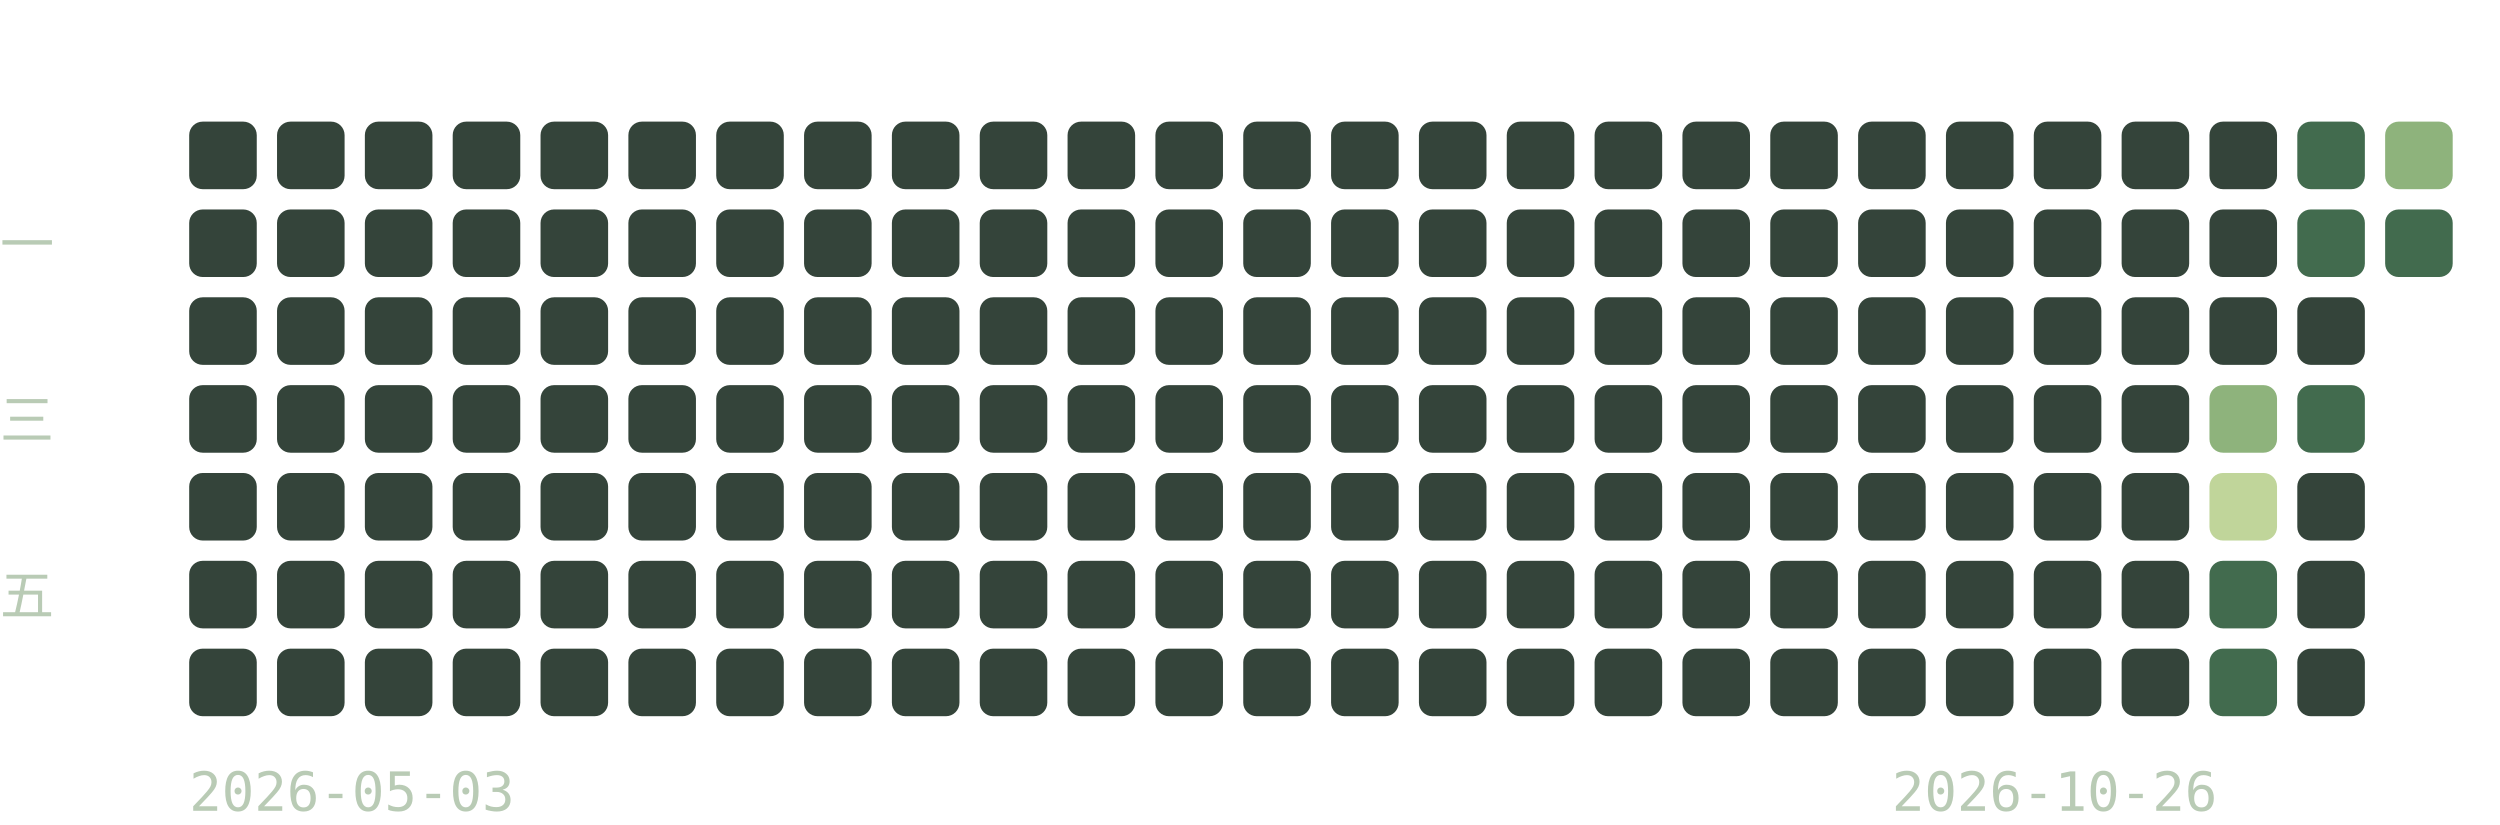
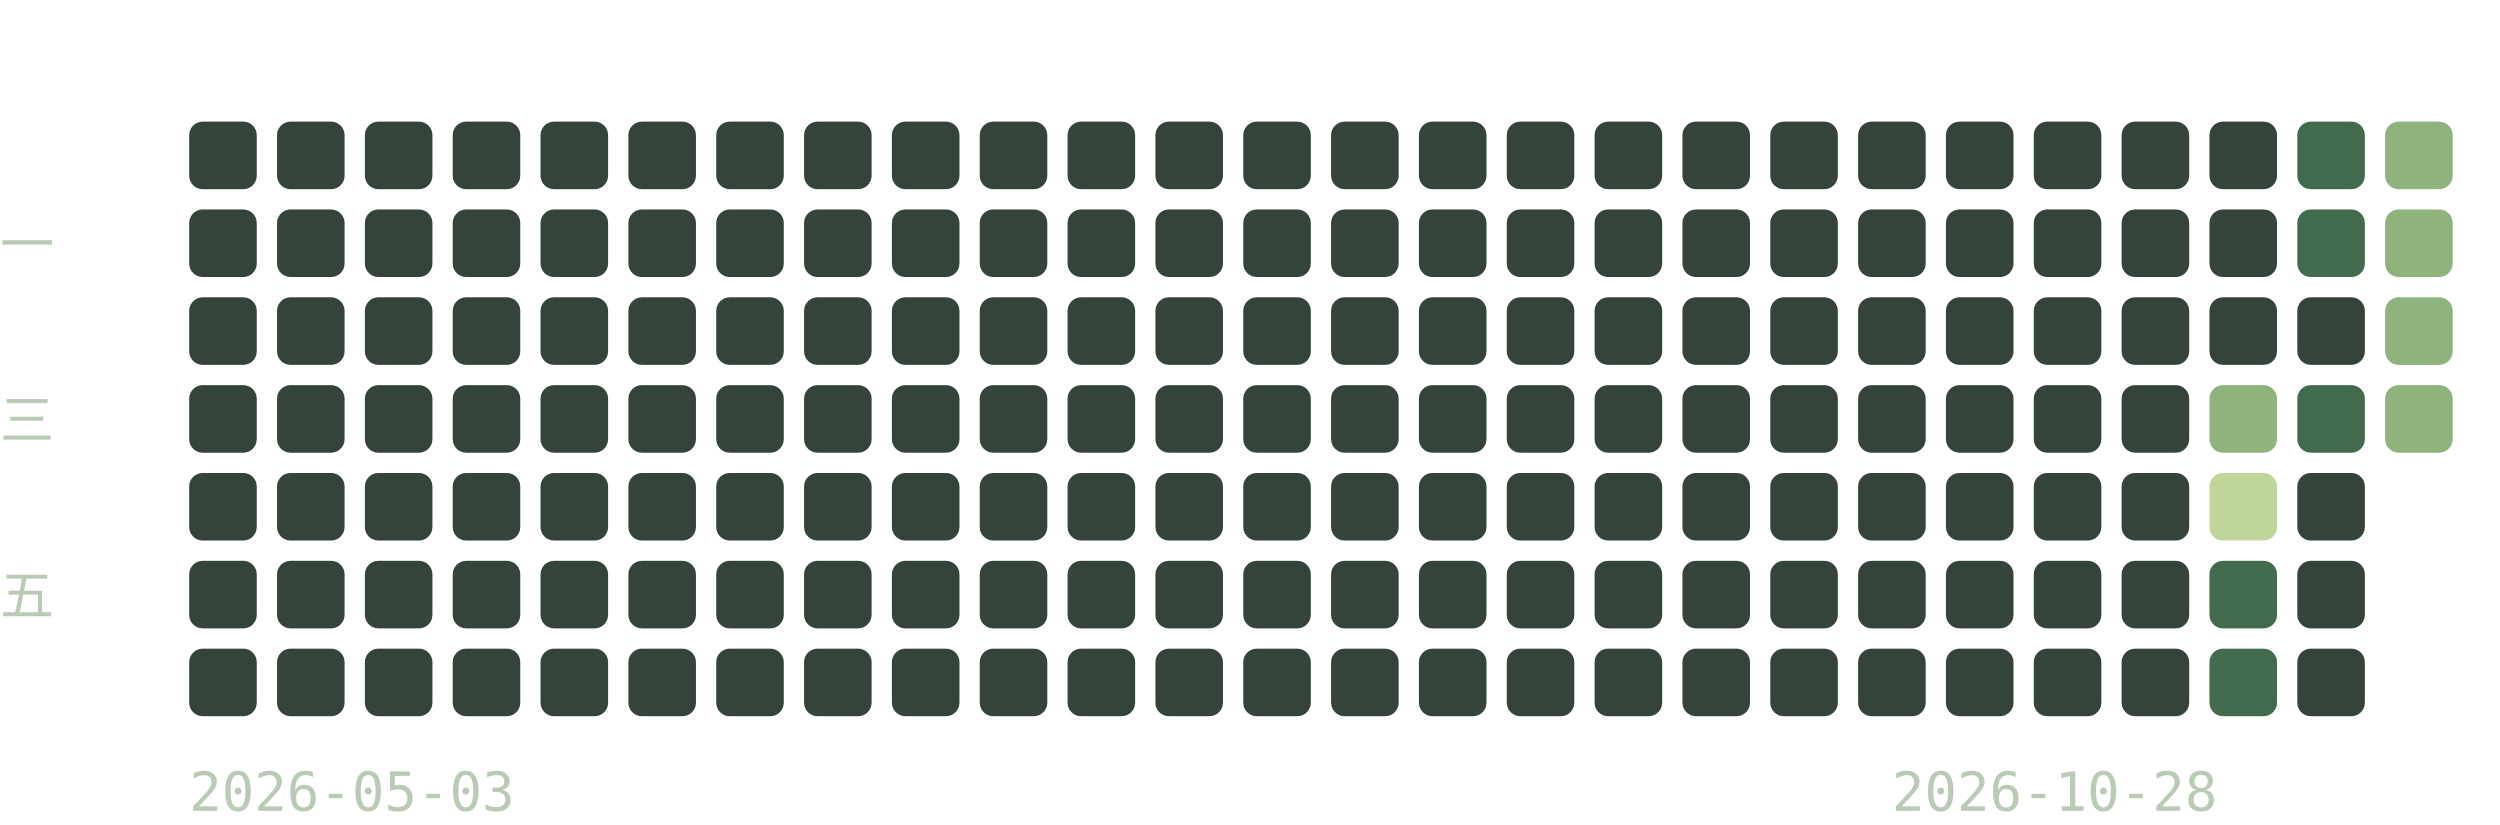
<svg xmlns="http://www.w3.org/2000/svg" viewBox="0 0 370 122" role="img" aria-labelledby="title desc">
  <g font-family="Consolas,monospace" font-size="8" fill="#b9cbb5">
    <text x="0" y="39">一</text>
    <text x="0" y="65">三</text>
    <text x="0" y="91">五</text>
    <text x="28" y="120">2026-05-03</text>
-     <text x="280" y="120">2026-10-26</text>
+     <text x="280" y="120">2026-10-28</text>
  </g>
  <rect class="contribution-day" data-week="0" x="28" y="18" width="10" height="10" rx="2" fill="#34443a" />
  <rect class="contribution-day" data-week="0" x="28" y="31" width="10" height="10" rx="2" fill="#34443a" />
  <rect class="contribution-day" data-week="0" x="28" y="44" width="10" height="10" rx="2" fill="#34443a" />
  <rect class="contribution-day" data-week="0" x="28" y="57" width="10" height="10" rx="2" fill="#34443a" />
  <rect class="contribution-day" data-week="0" x="28" y="70" width="10" height="10" rx="2" fill="#34443a" />
  <rect class="contribution-day" data-week="0" x="28" y="83" width="10" height="10" rx="2" fill="#34443a" />
  <rect class="contribution-day" data-week="0" x="28" y="96" width="10" height="10" rx="2" fill="#34443a" />
  <rect class="contribution-day" data-week="1" x="41" y="18" width="10" height="10" rx="2" fill="#34443a" />
  <rect class="contribution-day" data-week="1" x="41" y="31" width="10" height="10" rx="2" fill="#34443a" />
  <rect class="contribution-day" data-week="1" x="41" y="44" width="10" height="10" rx="2" fill="#34443a" />
  <rect class="contribution-day" data-week="1" x="41" y="57" width="10" height="10" rx="2" fill="#34443a" />
  <rect class="contribution-day" data-week="1" x="41" y="70" width="10" height="10" rx="2" fill="#34443a" />
  <rect class="contribution-day" data-week="1" x="41" y="83" width="10" height="10" rx="2" fill="#34443a" />
  <rect class="contribution-day" data-week="1" x="41" y="96" width="10" height="10" rx="2" fill="#34443a" />
  <rect class="contribution-day" data-week="2" x="54" y="18" width="10" height="10" rx="2" fill="#34443a" />
  <rect class="contribution-day" data-week="2" x="54" y="31" width="10" height="10" rx="2" fill="#34443a" />
  <rect class="contribution-day" data-week="2" x="54" y="44" width="10" height="10" rx="2" fill="#34443a" />
  <rect class="contribution-day" data-week="2" x="54" y="57" width="10" height="10" rx="2" fill="#34443a" />
  <rect class="contribution-day" data-week="2" x="54" y="70" width="10" height="10" rx="2" fill="#34443a" />
  <rect class="contribution-day" data-week="2" x="54" y="83" width="10" height="10" rx="2" fill="#34443a" />
  <rect class="contribution-day" data-week="2" x="54" y="96" width="10" height="10" rx="2" fill="#34443a" />
  <rect class="contribution-day" data-week="3" x="67" y="18" width="10" height="10" rx="2" fill="#34443a" />
  <rect class="contribution-day" data-week="3" x="67" y="31" width="10" height="10" rx="2" fill="#34443a" />
  <rect class="contribution-day" data-week="3" x="67" y="44" width="10" height="10" rx="2" fill="#34443a" />
  <rect class="contribution-day" data-week="3" x="67" y="57" width="10" height="10" rx="2" fill="#34443a" />
  <rect class="contribution-day" data-week="3" x="67" y="70" width="10" height="10" rx="2" fill="#34443a" />
  <rect class="contribution-day" data-week="3" x="67" y="83" width="10" height="10" rx="2" fill="#34443a" />
  <rect class="contribution-day" data-week="3" x="67" y="96" width="10" height="10" rx="2" fill="#34443a" />
  <rect class="contribution-day" data-week="4" x="80" y="18" width="10" height="10" rx="2" fill="#34443a" />
  <rect class="contribution-day" data-week="4" x="80" y="31" width="10" height="10" rx="2" fill="#34443a" />
  <rect class="contribution-day" data-week="4" x="80" y="44" width="10" height="10" rx="2" fill="#34443a" />
  <rect class="contribution-day" data-week="4" x="80" y="57" width="10" height="10" rx="2" fill="#34443a" />
  <rect class="contribution-day" data-week="4" x="80" y="70" width="10" height="10" rx="2" fill="#34443a" />
  <rect class="contribution-day" data-week="4" x="80" y="83" width="10" height="10" rx="2" fill="#34443a" />
  <rect class="contribution-day" data-week="4" x="80" y="96" width="10" height="10" rx="2" fill="#34443a" />
  <rect class="contribution-day" data-week="5" x="93" y="18" width="10" height="10" rx="2" fill="#34443a" />
  <rect class="contribution-day" data-week="5" x="93" y="31" width="10" height="10" rx="2" fill="#34443a" />
  <rect class="contribution-day" data-week="5" x="93" y="44" width="10" height="10" rx="2" fill="#34443a" />
  <rect class="contribution-day" data-week="5" x="93" y="57" width="10" height="10" rx="2" fill="#34443a" />
  <rect class="contribution-day" data-week="5" x="93" y="70" width="10" height="10" rx="2" fill="#34443a" />
  <rect class="contribution-day" data-week="5" x="93" y="83" width="10" height="10" rx="2" fill="#34443a" />
  <rect class="contribution-day" data-week="5" x="93" y="96" width="10" height="10" rx="2" fill="#34443a" />
  <rect class="contribution-day" data-week="6" x="106" y="18" width="10" height="10" rx="2" fill="#34443a" />
  <rect class="contribution-day" data-week="6" x="106" y="31" width="10" height="10" rx="2" fill="#34443a" />
  <rect class="contribution-day" data-week="6" x="106" y="44" width="10" height="10" rx="2" fill="#34443a" />
  <rect class="contribution-day" data-week="6" x="106" y="57" width="10" height="10" rx="2" fill="#34443a" />
  <rect class="contribution-day" data-week="6" x="106" y="70" width="10" height="10" rx="2" fill="#34443a" />
  <rect class="contribution-day" data-week="6" x="106" y="83" width="10" height="10" rx="2" fill="#34443a" />
  <rect class="contribution-day" data-week="6" x="106" y="96" width="10" height="10" rx="2" fill="#34443a" />
  <rect class="contribution-day" data-week="7" x="119" y="18" width="10" height="10" rx="2" fill="#34443a" />
  <rect class="contribution-day" data-week="7" x="119" y="31" width="10" height="10" rx="2" fill="#34443a" />
  <rect class="contribution-day" data-week="7" x="119" y="44" width="10" height="10" rx="2" fill="#34443a" />
  <rect class="contribution-day" data-week="7" x="119" y="57" width="10" height="10" rx="2" fill="#34443a" />
  <rect class="contribution-day" data-week="7" x="119" y="70" width="10" height="10" rx="2" fill="#34443a" />
  <rect class="contribution-day" data-week="7" x="119" y="83" width="10" height="10" rx="2" fill="#34443a" />
  <rect class="contribution-day" data-week="7" x="119" y="96" width="10" height="10" rx="2" fill="#34443a" />
  <rect class="contribution-day" data-week="8" x="132" y="18" width="10" height="10" rx="2" fill="#34443a" />
  <rect class="contribution-day" data-week="8" x="132" y="31" width="10" height="10" rx="2" fill="#34443a" />
  <rect class="contribution-day" data-week="8" x="132" y="44" width="10" height="10" rx="2" fill="#34443a" />
  <rect class="contribution-day" data-week="8" x="132" y="57" width="10" height="10" rx="2" fill="#34443a" />
  <rect class="contribution-day" data-week="8" x="132" y="70" width="10" height="10" rx="2" fill="#34443a" />
  <rect class="contribution-day" data-week="8" x="132" y="83" width="10" height="10" rx="2" fill="#34443a" />
  <rect class="contribution-day" data-week="8" x="132" y="96" width="10" height="10" rx="2" fill="#34443a" />
  <rect class="contribution-day" data-week="9" x="145" y="18" width="10" height="10" rx="2" fill="#34443a" />
  <rect class="contribution-day" data-week="9" x="145" y="31" width="10" height="10" rx="2" fill="#34443a" />
  <rect class="contribution-day" data-week="9" x="145" y="44" width="10" height="10" rx="2" fill="#34443a" />
  <rect class="contribution-day" data-week="9" x="145" y="57" width="10" height="10" rx="2" fill="#34443a" />
  <rect class="contribution-day" data-week="9" x="145" y="70" width="10" height="10" rx="2" fill="#34443a" />
  <rect class="contribution-day" data-week="9" x="145" y="83" width="10" height="10" rx="2" fill="#34443a" />
  <rect class="contribution-day" data-week="9" x="145" y="96" width="10" height="10" rx="2" fill="#34443a" />
  <rect class="contribution-day" data-week="10" x="158" y="18" width="10" height="10" rx="2" fill="#34443a" />
  <rect class="contribution-day" data-week="10" x="158" y="31" width="10" height="10" rx="2" fill="#34443a" />
  <rect class="contribution-day" data-week="10" x="158" y="44" width="10" height="10" rx="2" fill="#34443a" />
  <rect class="contribution-day" data-week="10" x="158" y="57" width="10" height="10" rx="2" fill="#34443a" />
  <rect class="contribution-day" data-week="10" x="158" y="70" width="10" height="10" rx="2" fill="#34443a" />
  <rect class="contribution-day" data-week="10" x="158" y="83" width="10" height="10" rx="2" fill="#34443a" />
  <rect class="contribution-day" data-week="10" x="158" y="96" width="10" height="10" rx="2" fill="#34443a" />
  <rect class="contribution-day" data-week="11" x="171" y="18" width="10" height="10" rx="2" fill="#34443a" />
  <rect class="contribution-day" data-week="11" x="171" y="31" width="10" height="10" rx="2" fill="#34443a" />
  <rect class="contribution-day" data-week="11" x="171" y="44" width="10" height="10" rx="2" fill="#34443a" />
  <rect class="contribution-day" data-week="11" x="171" y="57" width="10" height="10" rx="2" fill="#34443a" />
  <rect class="contribution-day" data-week="11" x="171" y="70" width="10" height="10" rx="2" fill="#34443a" />
  <rect class="contribution-day" data-week="11" x="171" y="83" width="10" height="10" rx="2" fill="#34443a" />
  <rect class="contribution-day" data-week="11" x="171" y="96" width="10" height="10" rx="2" fill="#34443a" />
  <rect class="contribution-day" data-week="12" x="184" y="18" width="10" height="10" rx="2" fill="#34443a" />
  <rect class="contribution-day" data-week="12" x="184" y="31" width="10" height="10" rx="2" fill="#34443a" />
  <rect class="contribution-day" data-week="12" x="184" y="44" width="10" height="10" rx="2" fill="#34443a" />
  <rect class="contribution-day" data-week="12" x="184" y="57" width="10" height="10" rx="2" fill="#34443a" />
  <rect class="contribution-day" data-week="12" x="184" y="70" width="10" height="10" rx="2" fill="#34443a" />
  <rect class="contribution-day" data-week="12" x="184" y="83" width="10" height="10" rx="2" fill="#34443a" />
  <rect class="contribution-day" data-week="12" x="184" y="96" width="10" height="10" rx="2" fill="#34443a" />
  <rect class="contribution-day" data-week="13" x="197" y="18" width="10" height="10" rx="2" fill="#34443a" />
  <rect class="contribution-day" data-week="13" x="197" y="31" width="10" height="10" rx="2" fill="#34443a" />
  <rect class="contribution-day" data-week="13" x="197" y="44" width="10" height="10" rx="2" fill="#34443a" />
  <rect class="contribution-day" data-week="13" x="197" y="57" width="10" height="10" rx="2" fill="#34443a" />
  <rect class="contribution-day" data-week="13" x="197" y="70" width="10" height="10" rx="2" fill="#34443a" />
  <rect class="contribution-day" data-week="13" x="197" y="83" width="10" height="10" rx="2" fill="#34443a" />
  <rect class="contribution-day" data-week="13" x="197" y="96" width="10" height="10" rx="2" fill="#34443a" />
  <rect class="contribution-day" data-week="14" x="210" y="18" width="10" height="10" rx="2" fill="#34443a" />
  <rect class="contribution-day" data-week="14" x="210" y="31" width="10" height="10" rx="2" fill="#34443a" />
  <rect class="contribution-day" data-week="14" x="210" y="44" width="10" height="10" rx="2" fill="#34443a" />
  <rect class="contribution-day" data-week="14" x="210" y="57" width="10" height="10" rx="2" fill="#34443a" />
  <rect class="contribution-day" data-week="14" x="210" y="70" width="10" height="10" rx="2" fill="#34443a" />
  <rect class="contribution-day" data-week="14" x="210" y="83" width="10" height="10" rx="2" fill="#34443a" />
  <rect class="contribution-day" data-week="14" x="210" y="96" width="10" height="10" rx="2" fill="#34443a" />
  <rect class="contribution-day" data-week="15" x="223" y="18" width="10" height="10" rx="2" fill="#34443a" />
  <rect class="contribution-day" data-week="15" x="223" y="31" width="10" height="10" rx="2" fill="#34443a" />
  <rect class="contribution-day" data-week="15" x="223" y="44" width="10" height="10" rx="2" fill="#34443a" />
  <rect class="contribution-day" data-week="15" x="223" y="57" width="10" height="10" rx="2" fill="#34443a" />
  <rect class="contribution-day" data-week="15" x="223" y="70" width="10" height="10" rx="2" fill="#34443a" />
  <rect class="contribution-day" data-week="15" x="223" y="83" width="10" height="10" rx="2" fill="#34443a" />
  <rect class="contribution-day" data-week="15" x="223" y="96" width="10" height="10" rx="2" fill="#34443a" />
  <rect class="contribution-day" data-week="16" x="236" y="18" width="10" height="10" rx="2" fill="#34443a" />
  <rect class="contribution-day" data-week="16" x="236" y="31" width="10" height="10" rx="2" fill="#34443a" />
  <rect class="contribution-day" data-week="16" x="236" y="44" width="10" height="10" rx="2" fill="#34443a" />
  <rect class="contribution-day" data-week="16" x="236" y="57" width="10" height="10" rx="2" fill="#34443a" />
  <rect class="contribution-day" data-week="16" x="236" y="70" width="10" height="10" rx="2" fill="#34443a" />
  <rect class="contribution-day" data-week="16" x="236" y="83" width="10" height="10" rx="2" fill="#34443a" />
  <rect class="contribution-day" data-week="16" x="236" y="96" width="10" height="10" rx="2" fill="#34443a" />
  <rect class="contribution-day" data-week="17" x="249" y="18" width="10" height="10" rx="2" fill="#34443a" />
  <rect class="contribution-day" data-week="17" x="249" y="31" width="10" height="10" rx="2" fill="#34443a" />
  <rect class="contribution-day" data-week="17" x="249" y="44" width="10" height="10" rx="2" fill="#34443a" />
  <rect class="contribution-day" data-week="17" x="249" y="57" width="10" height="10" rx="2" fill="#34443a" />
  <rect class="contribution-day" data-week="17" x="249" y="70" width="10" height="10" rx="2" fill="#34443a" />
  <rect class="contribution-day" data-week="17" x="249" y="83" width="10" height="10" rx="2" fill="#34443a" />
  <rect class="contribution-day" data-week="17" x="249" y="96" width="10" height="10" rx="2" fill="#34443a" />
  <rect class="contribution-day" data-week="18" x="262" y="18" width="10" height="10" rx="2" fill="#34443a" />
  <rect class="contribution-day" data-week="18" x="262" y="31" width="10" height="10" rx="2" fill="#34443a" />
  <rect class="contribution-day" data-week="18" x="262" y="44" width="10" height="10" rx="2" fill="#34443a" />
  <rect class="contribution-day" data-week="18" x="262" y="57" width="10" height="10" rx="2" fill="#34443a" />
  <rect class="contribution-day" data-week="18" x="262" y="70" width="10" height="10" rx="2" fill="#34443a" />
  <rect class="contribution-day" data-week="18" x="262" y="83" width="10" height="10" rx="2" fill="#34443a" />
  <rect class="contribution-day" data-week="18" x="262" y="96" width="10" height="10" rx="2" fill="#34443a" />
  <rect class="contribution-day" data-week="19" x="275" y="18" width="10" height="10" rx="2" fill="#34443a" />
  <rect class="contribution-day" data-week="19" x="275" y="31" width="10" height="10" rx="2" fill="#34443a" />
  <rect class="contribution-day" data-week="19" x="275" y="44" width="10" height="10" rx="2" fill="#34443a" />
  <rect class="contribution-day" data-week="19" x="275" y="57" width="10" height="10" rx="2" fill="#34443a" />
  <rect class="contribution-day" data-week="19" x="275" y="70" width="10" height="10" rx="2" fill="#34443a" />
  <rect class="contribution-day" data-week="19" x="275" y="83" width="10" height="10" rx="2" fill="#34443a" />
  <rect class="contribution-day" data-week="19" x="275" y="96" width="10" height="10" rx="2" fill="#34443a" />
  <rect class="contribution-day" data-week="20" x="288" y="18" width="10" height="10" rx="2" fill="#34443a" />
  <rect class="contribution-day" data-week="20" x="288" y="31" width="10" height="10" rx="2" fill="#34443a" />
  <rect class="contribution-day" data-week="20" x="288" y="44" width="10" height="10" rx="2" fill="#34443a" />
  <rect class="contribution-day" data-week="20" x="288" y="57" width="10" height="10" rx="2" fill="#34443a" />
  <rect class="contribution-day" data-week="20" x="288" y="70" width="10" height="10" rx="2" fill="#34443a" />
  <rect class="contribution-day" data-week="20" x="288" y="83" width="10" height="10" rx="2" fill="#34443a" />
  <rect class="contribution-day" data-week="20" x="288" y="96" width="10" height="10" rx="2" fill="#34443a" />
  <rect class="contribution-day" data-week="21" x="301" y="18" width="10" height="10" rx="2" fill="#34443a" />
  <rect class="contribution-day" data-week="21" x="301" y="31" width="10" height="10" rx="2" fill="#34443a" />
  <rect class="contribution-day" data-week="21" x="301" y="44" width="10" height="10" rx="2" fill="#34443a" />
  <rect class="contribution-day" data-week="21" x="301" y="57" width="10" height="10" rx="2" fill="#34443a" />
  <rect class="contribution-day" data-week="21" x="301" y="70" width="10" height="10" rx="2" fill="#34443a" />
  <rect class="contribution-day" data-week="21" x="301" y="83" width="10" height="10" rx="2" fill="#34443a" />
  <rect class="contribution-day" data-week="21" x="301" y="96" width="10" height="10" rx="2" fill="#34443a" />
  <rect class="contribution-day" data-week="22" x="314" y="18" width="10" height="10" rx="2" fill="#34443a" />
  <rect class="contribution-day" data-week="22" x="314" y="31" width="10" height="10" rx="2" fill="#34443a" />
  <rect class="contribution-day" data-week="22" x="314" y="44" width="10" height="10" rx="2" fill="#34443a" />
  <rect class="contribution-day" data-week="22" x="314" y="57" width="10" height="10" rx="2" fill="#34443a" />
  <rect class="contribution-day" data-week="22" x="314" y="70" width="10" height="10" rx="2" fill="#34443a" />
  <rect class="contribution-day" data-week="22" x="314" y="83" width="10" height="10" rx="2" fill="#34443a" />
  <rect class="contribution-day" data-week="22" x="314" y="96" width="10" height="10" rx="2" fill="#34443a" />
  <rect class="contribution-day" data-week="23" x="327" y="18" width="10" height="10" rx="2" fill="#34443a" />
  <rect class="contribution-day" data-week="23" x="327" y="31" width="10" height="10" rx="2" fill="#34443a" />
  <rect class="contribution-day" data-week="23" x="327" y="44" width="10" height="10" rx="2" fill="#34443a" />
  <rect class="contribution-day" data-week="23" x="327" y="57" width="10" height="10" rx="2" fill="#8eb37c" />
  <rect class="contribution-day" data-week="23" x="327" y="70" width="10" height="10" rx="2" fill="#c0d59a" />
  <rect class="contribution-day" data-week="23" x="327" y="83" width="10" height="10" rx="2" fill="#426b4e" />
  <rect class="contribution-day" data-week="23" x="327" y="96" width="10" height="10" rx="2" fill="#426b4e" />
  <rect class="contribution-day" data-week="24" x="340" y="18" width="10" height="10" rx="2" fill="#426b4e" />
  <rect class="contribution-day" data-week="24" x="340" y="31" width="10" height="10" rx="2" fill="#426b4e" />
  <rect class="contribution-day" data-week="24" x="340" y="44" width="10" height="10" rx="2" fill="#34443a" />
  <rect class="contribution-day" data-week="24" x="340" y="57" width="10" height="10" rx="2" fill="#426b4e" />
  <rect class="contribution-day" data-week="24" x="340" y="70" width="10" height="10" rx="2" fill="#34443a" />
  <rect class="contribution-day" data-week="24" x="340" y="83" width="10" height="10" rx="2" fill="#34443a" />
  <rect class="contribution-day" data-week="24" x="340" y="96" width="10" height="10" rx="2" fill="#34443a" />
  <rect class="contribution-day" data-week="25" x="353" y="18" width="10" height="10" rx="2" fill="#8eb37c" />
-   <rect class="contribution-day" data-week="25" x="353" y="31" width="10" height="10" rx="2" fill="#426b4e" />
+   <rect class="contribution-day" data-week="25" x="353" y="31" width="10" height="10" rx="2" fill="#8eb37c" />
+   <rect class="contribution-day" data-week="25" x="353" y="44" width="10" height="10" rx="2" fill="#8eb37c" />
+   <rect class="contribution-day" data-week="25" x="353" y="57" width="10" height="10" rx="2" fill="#8eb37c" />
</svg>
